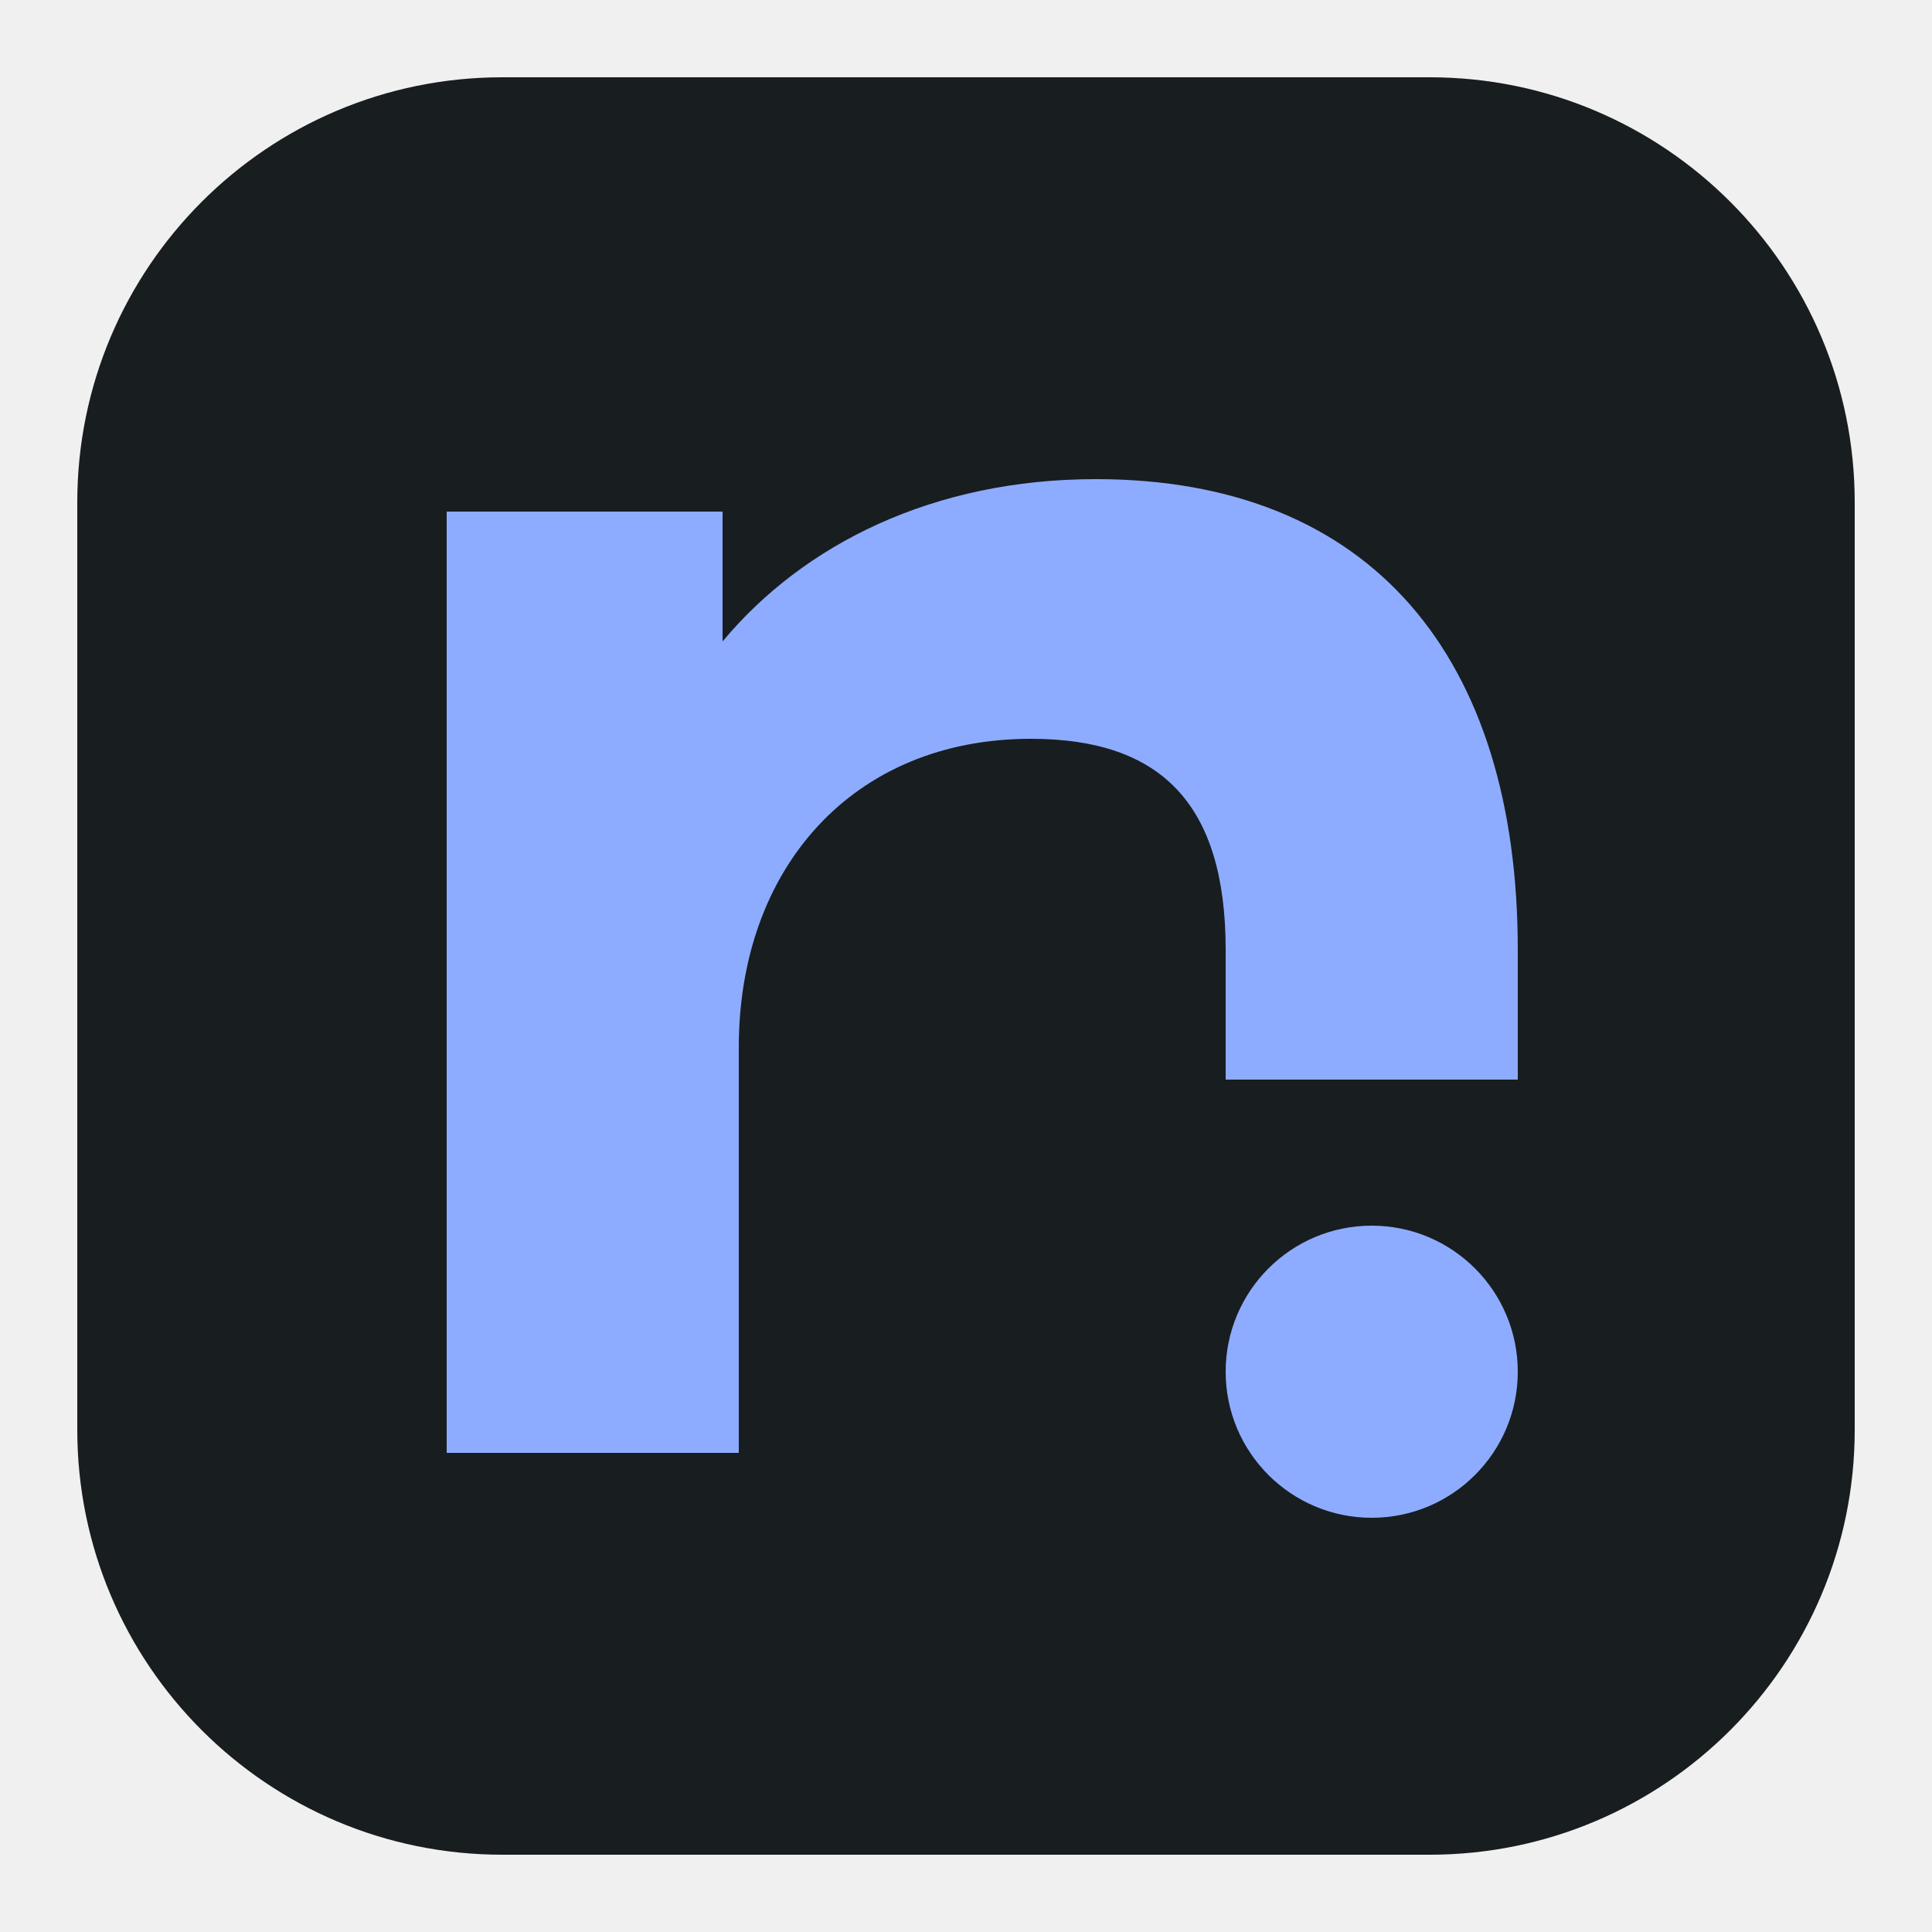
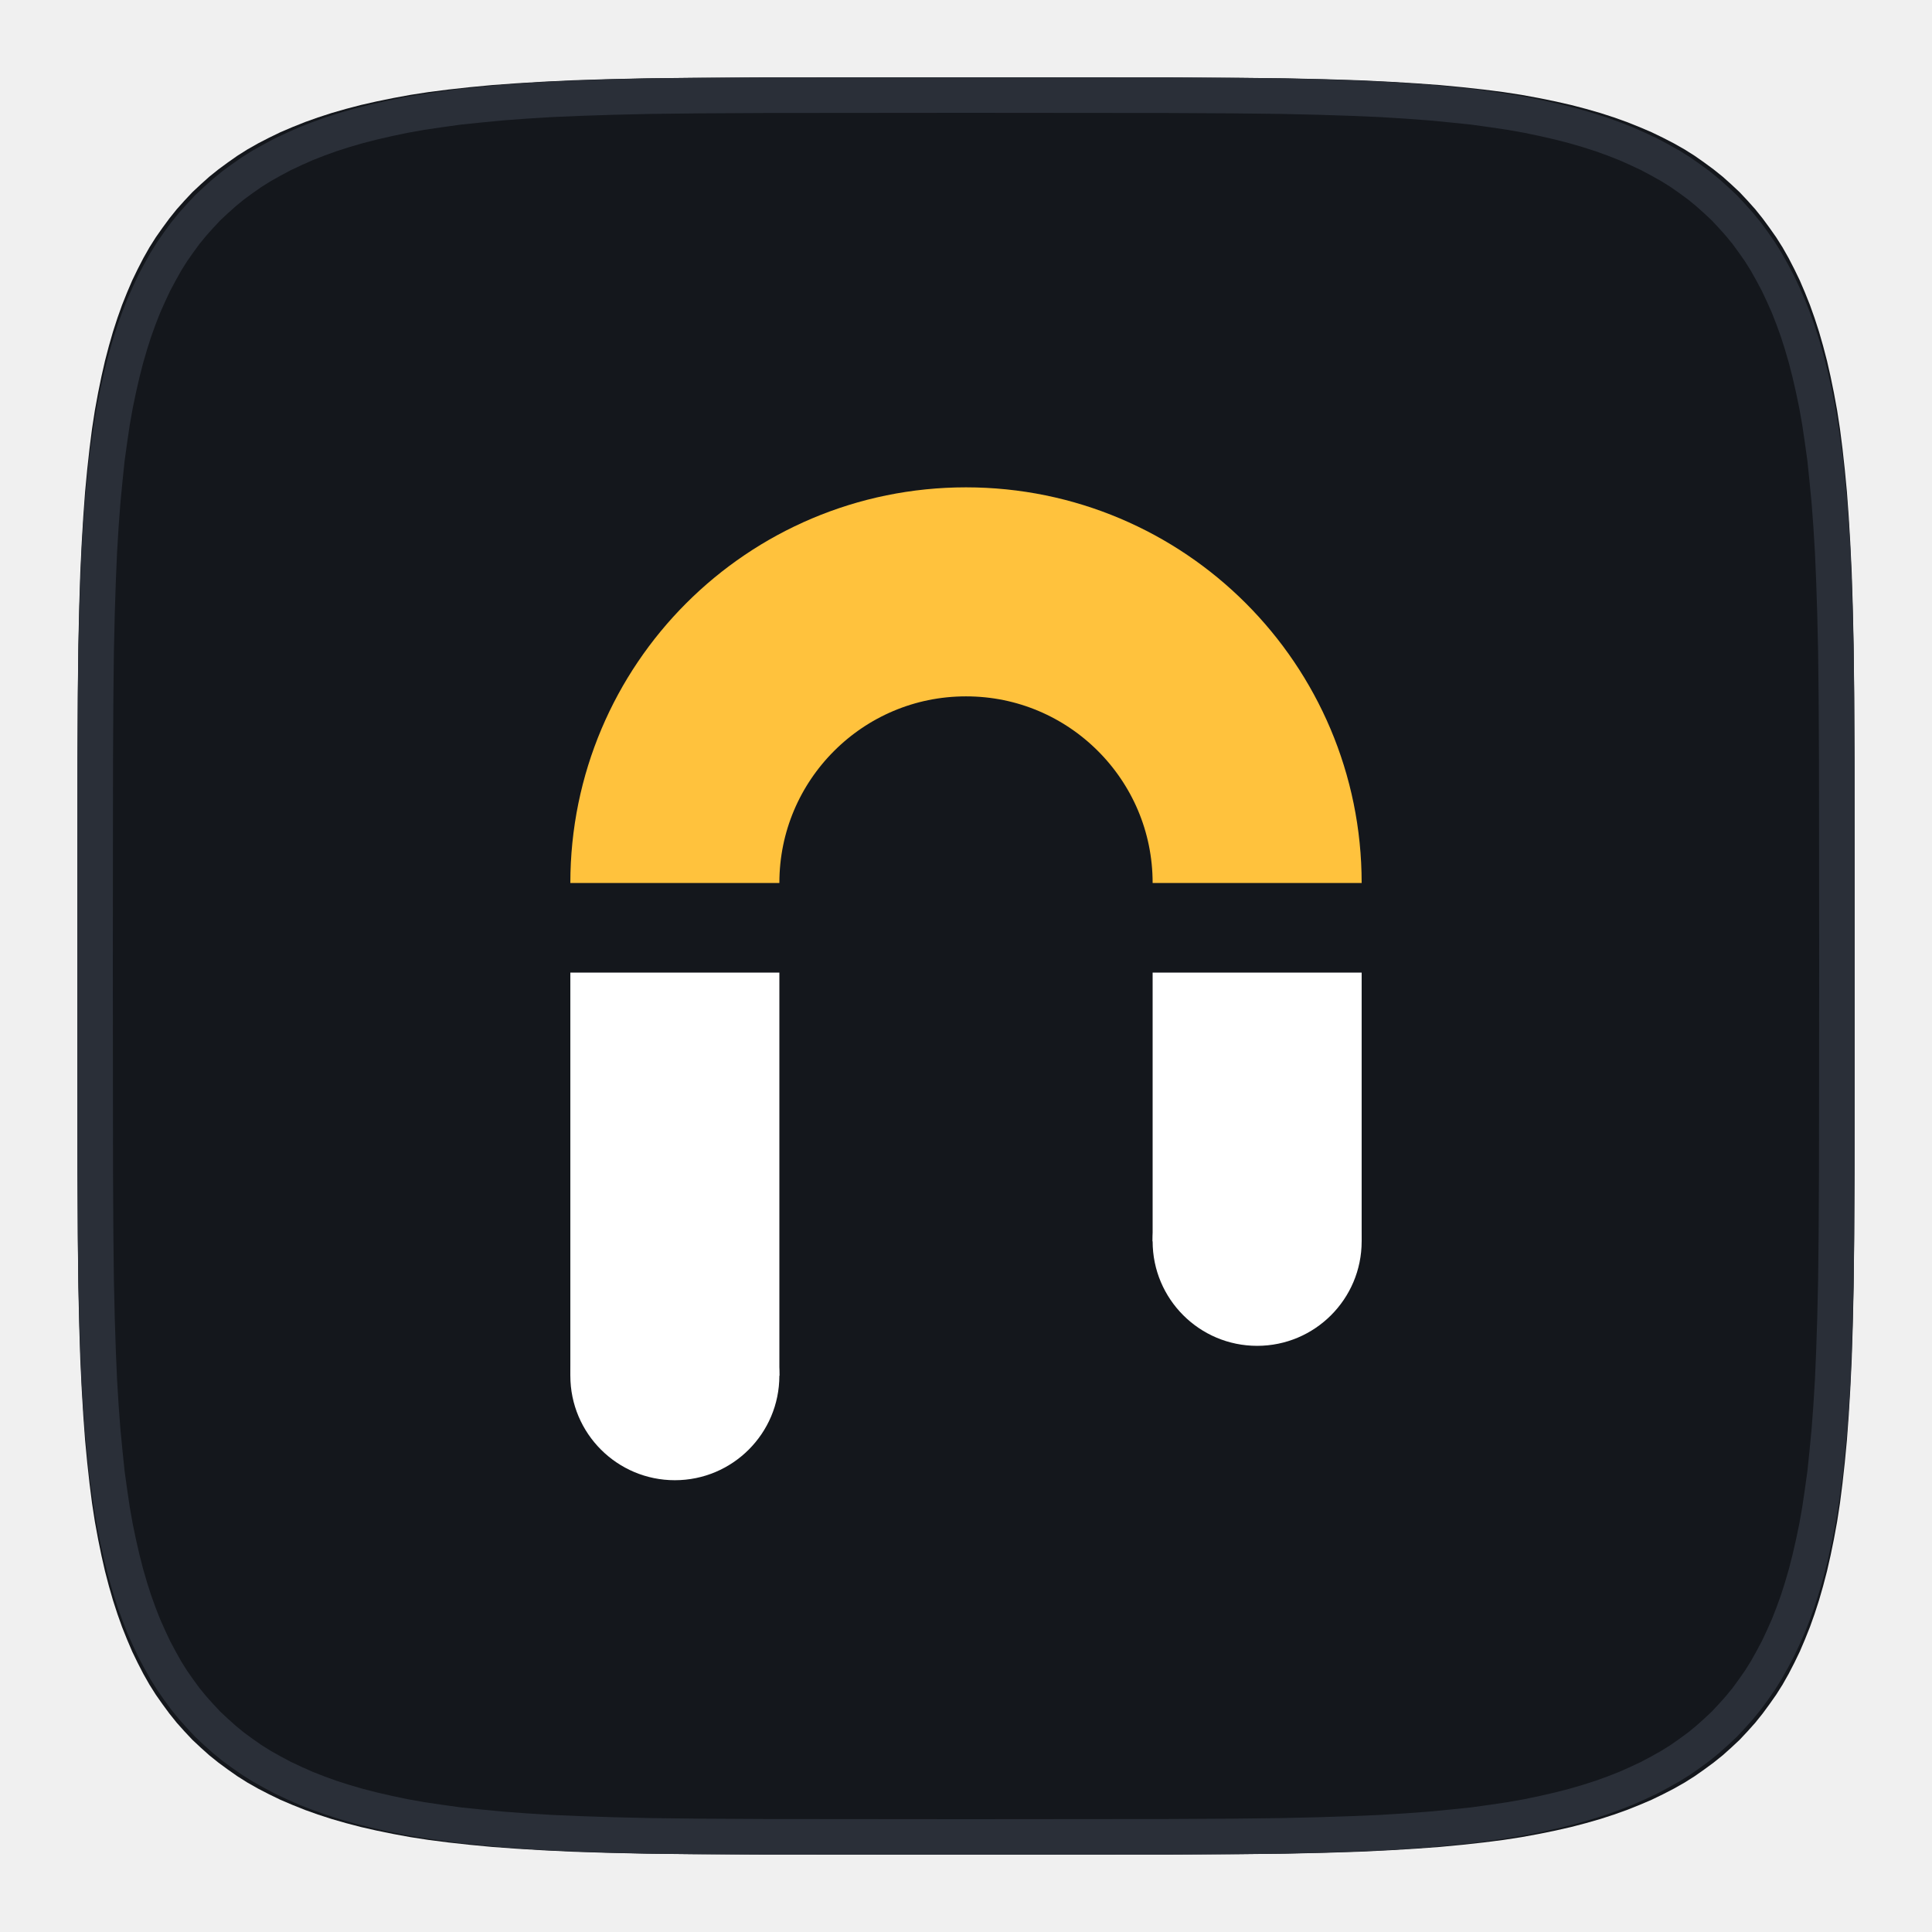
<svg xmlns="http://www.w3.org/2000/svg" viewBox="0 0 100 100" role="img" aria-label="Nodu 应用图标">
-   <g fill="currentColor">
-     <rect x="4" y="4" width="92" height="92" rx="22" fill="#181D20" />
-     <g fill="#8EACFF" transform="translate(8 8) scale(.84)">
-       <path d="M18 80V22H35V30C40 24 48 20 58 20C75 20 84 31 84 49V57H66V49C66 40 62 36 54 36C43 36 36 44 36 55V80Z" />
-       <circle cx="75" cy="75" r="9" />
+   <g transform="translate(4 4) scale(.92)">
+     <path fill="#14171C" d="M100 50L99.99 61.64L99.97 65.36L99.94 68.06L99.89 70.26L99.83 72.14L99.75 73.81L99.66 75.31L99.56 76.68L99.44 77.94L99.31 79.12L99.17 80.22L99.01 81.26L98.83 82.24L98.64 83.17L98.44 84.05L98.22 84.89L97.99 85.69L97.74 86.46L97.48 87.19L97.2 87.89L96.91 88.57L96.6 89.21L96.28 89.83L95.94 90.43L95.58 91L95.2 91.54L94.81 92.07L94.4 92.58L93.97 93.06L93.53 93.53L93.06 93.97L92.58 94.4L92.07 94.81L91.54 95.2L91 95.58L90.43 95.94L89.83 96.28L89.21 96.6L88.57 96.91L87.89 97.2L87.19 97.48L86.46 97.74L85.69 97.99L84.89 98.22L84.05 98.44L83.17 98.64L82.24 98.83L81.26 99.01L80.22 99.17L79.12 99.31L77.94 99.44L76.68 99.56L75.31 99.66L73.81 99.75L72.14 99.83L70.26 99.89L68.06 99.94L65.36 99.97L61.64 99.99L50 100L38.36 99.99L34.64 99.97L31.94 99.94L29.74 99.89L27.86 99.83L26.19 99.75L24.69 99.66L23.32 99.56L22.06 99.44L20.88 99.31L19.78 99.17L18.74 99.01L17.76 98.83L16.83 98.64L15.95 98.44L15.11 98.22L14.31 97.99L13.54 97.74L12.81 97.48L12.11 97.2L11.43 96.91L10.79 96.6L10.17 96.28L9.57 95.94L9 95.58L8.46 95.2L7.93 94.81L7.42 94.4L6.94 93.97L6.47 93.53L6.03 93.06L5.6 92.58L5.19 92.07L4.8 91.54L4.42 91L4.06 90.43L3.72 89.83L3.4 89.21L3.09 88.57L2.8 87.89L2.52 87.19L2.26 86.46L2.01 85.69L1.78 84.89L1.56 84.05L1.36 83.17L1.17 82.24L0.99 81.26L0.83 80.22L0.69 79.12L0.56 77.94L0.44 76.68L0.34 75.31L0.25 73.81L0.17 72.14L0.11 70.26L0.06 68.06L0.03 65.36L0.01 61.64L0 50L0.01 38.36L0.03 34.64L0.06 31.94L0.11 29.74L0.17 27.86L0.25 26.19L0.34 24.69L0.44 23.32L0.56 22.06L0.69 20.88L0.83 19.78L0.99 18.74L1.17 17.76L1.36 16.83L1.56 15.95L1.78 15.11L2.01 14.31L2.26 13.54L2.52 12.81L2.8 12.11L3.09 11.43L3.4 10.79L3.72 10.17L4.06 9.57L4.42 9L4.8 8.46L5.19 7.93L5.6 7.42L6.03 6.94L6.47 6.47L6.94 6.03L7.42 5.6L7.93 5.19L8.46 4.8L9 4.42L9.57 4.06L10.17 3.72L10.79 3.4L11.43 3.09L12.11 2.8L12.81 2.52L13.54 2.26L14.31 2.01L15.11 1.78L15.95 1.56L16.83 1.36L17.76 1.17L18.74 0.99L19.78 0.83L20.88 0.69L22.06 0.56L23.32 0.44L24.69 0.34L26.19 0.25L27.86 0.17L29.74 0.11L31.94 0.06L34.64 0.03L38.36 0.01L50 0L61.64 0.01L65.36 0.03L68.06 0.06L70.26 0.11L72.14 0.17L73.81 0.25L75.31 0.34L76.68 0.44L77.94 0.56L79.12 0.69L80.22 0.83L81.26 0.99L82.24 1.17L83.17 1.36L84.05 1.56L84.89 1.78L85.69 2.01L86.46 2.26L87.19 2.52L87.89 2.8L88.57 3.09L89.21 3.4L89.83 3.72L90.43 4.06L91 4.42L91.54 4.8L92.07 5.19L92.58 5.6L93.06 6.03L93.53 6.47L93.97 6.94L94.4 7.42L94.81 7.93L95.2 8.46L95.58 9L95.94 9.57L96.28 10.17L96.6 10.79L96.91 11.43L97.2 12.11L97.48 12.81L97.74 13.54L97.99 14.31L98.22 15.11L98.44 15.95L98.64 16.83L98.83 17.76L99.01 18.74L99.17 19.78L99.31 20.88L99.44 22.06L99.56 23.32L99.66 24.69L99.75 26.19L99.83 27.86L99.89 29.74L99.94 31.94L99.97 34.64L99.99 38.36Z" />
+     <path fill="none" stroke="#2A2F38" stroke-width="2" d="M99 50L98.99 61.41L98.97 65.06L98.94 67.7L98.89 69.86L98.83 71.7L98.76 73.33L98.67 74.8L98.57 76.14L98.45 77.38L98.33 78.54L98.18 79.62L98.03 80.63L97.86 81.59L97.67 82.5L97.47 83.37L97.26 84.19L97.03 84.98L96.79 85.73L96.53 86.45L96.26 87.14L95.97 87.79L95.67 88.43L95.35 89.03L95.02 89.62L94.67 90.18L94.3 90.71L93.92 91.23L93.51 91.73L93.09 92.2L92.66 92.66L92.2 93.09L91.73 93.51L91.23 93.92L90.71 94.3L90.18 94.67L89.62 95.02L89.03 95.35L88.43 95.67L87.79 95.97L87.14 96.26L86.45 96.53L85.73 96.79L84.98 97.03L84.19 97.26L83.37 97.47L82.5 97.67L81.59 97.86L80.63 98.03L79.62 98.18L78.54 98.33L77.38 98.45L76.14 98.57L74.8 98.67L73.33 98.76L71.7 98.83L69.86 98.89L67.7 98.94L65.06 98.97L61.41 98.99L50 99L38.59 98.99L34.94 98.97L32.3 98.94L30.14 98.89L28.3 98.83L26.67 98.76L25.2 98.67L23.86 98.57L22.62 98.45L21.46 98.33L20.38 98.18L19.37 98.03L18.41 97.86L17.5 97.67L16.63 97.47L15.81 97.26L15.02 97.03L14.27 96.79L13.55 96.53L12.86 96.26L12.21 95.97L11.57 95.67L10.97 95.35L10.38 95.02L9.82 94.67L9.29 94.3L8.77 93.92L8.27 93.51L7.8 93.09L7.34 92.66L6.91 92.2L6.49 91.73L6.08 91.23L5.7 90.71L5.33 90.18L4.98 89.62L4.65 89.03L4.33 88.43L4.03 87.79L3.74 87.14L3.47 86.45L3.21 85.73L2.97 84.98L2.74 84.19L2.53 83.37L2.33 82.5L2.14 81.59L1.97 80.63L1.82 79.62L1.67 78.54L1.55 77.38L1.43 76.14L1.33 74.8L1.24 73.33L1.17 71.7L1.11 69.86L1.06 67.7L1.03 65.06L1.01 61.41L1 50L1.01 38.59L1.03 34.94L1.06 32.3L1.11 30.14L1.17 28.3L1.24 26.67L1.33 25.2L1.43 23.86L1.55 22.62L1.67 21.46L1.82 20.38L1.97 19.37L2.14 18.41L2.33 17.5L2.53 16.63L2.74 15.81L2.97 15.02L3.21 14.27L3.47 13.55L3.74 12.86L4.03 12.21L4.33 11.57L4.65 10.97L4.98 10.38L5.33 9.82L5.7 9.29L6.08 8.77L6.49 8.27L6.91 7.8L7.34 7.34L7.8 6.91L8.27 6.49L8.77 6.08L9.29 5.7L9.82 5.33L10.38 4.98L10.97 4.65L11.57 4.33L12.21 4.03L12.86 3.74L13.55 3.47L14.27 3.21L15.02 2.97L15.81 2.74L16.63 2.53L17.5 2.33L18.41 2.14L19.37 1.97L20.38 1.82L21.46 1.67L22.62 1.55L23.86 1.43L25.2 1.33L26.67 1.24L28.3 1.17L30.14 1.11L32.3 1.06L34.94 1.03L38.59 1.01L50 1L61.41 1.01L65.06 1.03L67.7 1.06L69.86 1.11L71.7 1.17L73.33 1.24L74.8 1.33L76.14 1.43L77.38 1.55L78.54 1.67L79.62 1.82L80.63 1.97L81.59 2.14L82.5 2.33L83.37 2.53L84.19 2.74L84.98 2.97L85.73 3.21L86.45 3.47L87.14 3.74L87.79 4.03L88.43 4.33L89.03 4.65L89.62 4.98L90.18 5.33L90.71 5.7L91.23 6.08L91.73 6.49L92.2 6.91L92.66 7.34L93.09 7.8L93.51 8.27L93.92 8.77L94.3 9.29L94.67 9.82L95.02 10.38L95.35 10.97L95.67 11.57L95.97 12.21L96.26 12.86L96.53 13.55L96.79 14.27L97.03 15.02L97.26 15.81L97.47 16.63L97.67 17.5L97.86 18.41L98.03 19.37L98.18 20.38L98.33 21.46L98.45 22.62L98.57 23.86L98.67 25.2L98.76 26.67L98.83 28.3L98.89 30.14L98.94 32.3L98.97 34.94L98.99 38.59Z" />
+     <g transform="translate(8 3.33) scale(0.84)">
+       <path class="nd-dome" fill="none" stroke="#FFC23D" stroke-width="14" stroke-linecap="butt" stroke-linejoin="round" d="M30.5 50A19.5 19.5 0 0 1 69.5 50" />
+       <g class="nd-legs">
+         <path fill="none" stroke="#FFFFFF" stroke-width="14" stroke-linecap="butt" stroke-linejoin="round" d="M30.5 56V83M69.5 56V74" />
+         <circle cx="30.5" cy="83" r="7" fill="#FFFFFF" />
+         <circle cx="69.5" cy="74" r="7" fill="#FFFFFF" />
+       </g>
    </g>
  </g>
</svg>
